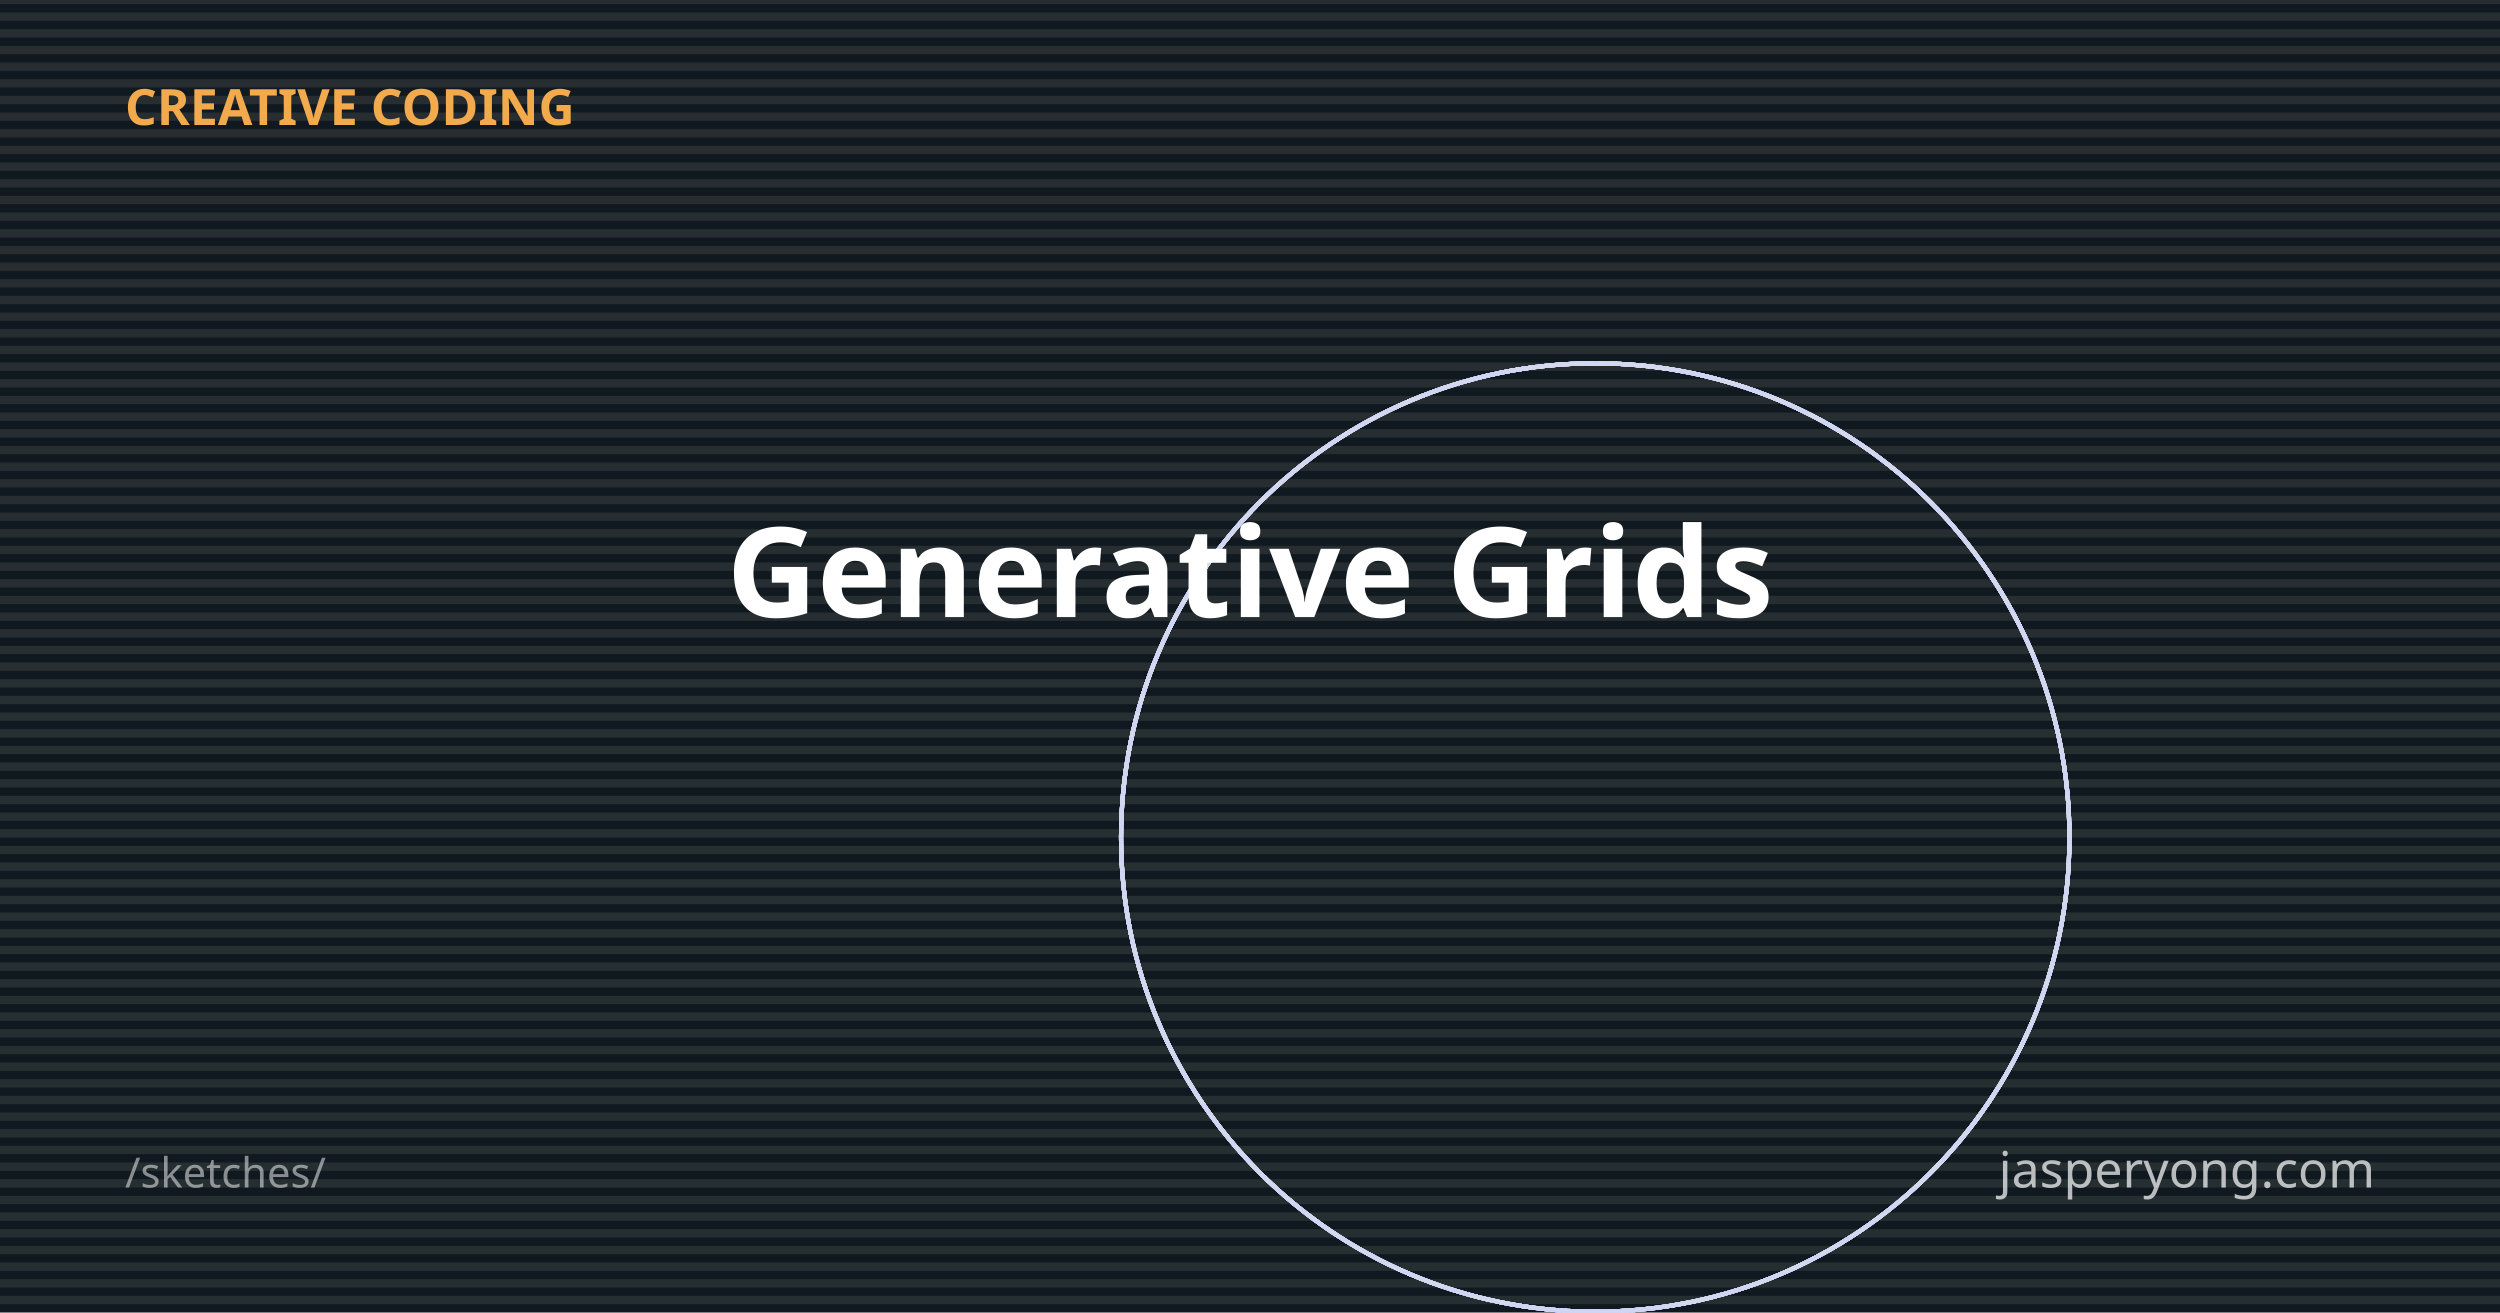
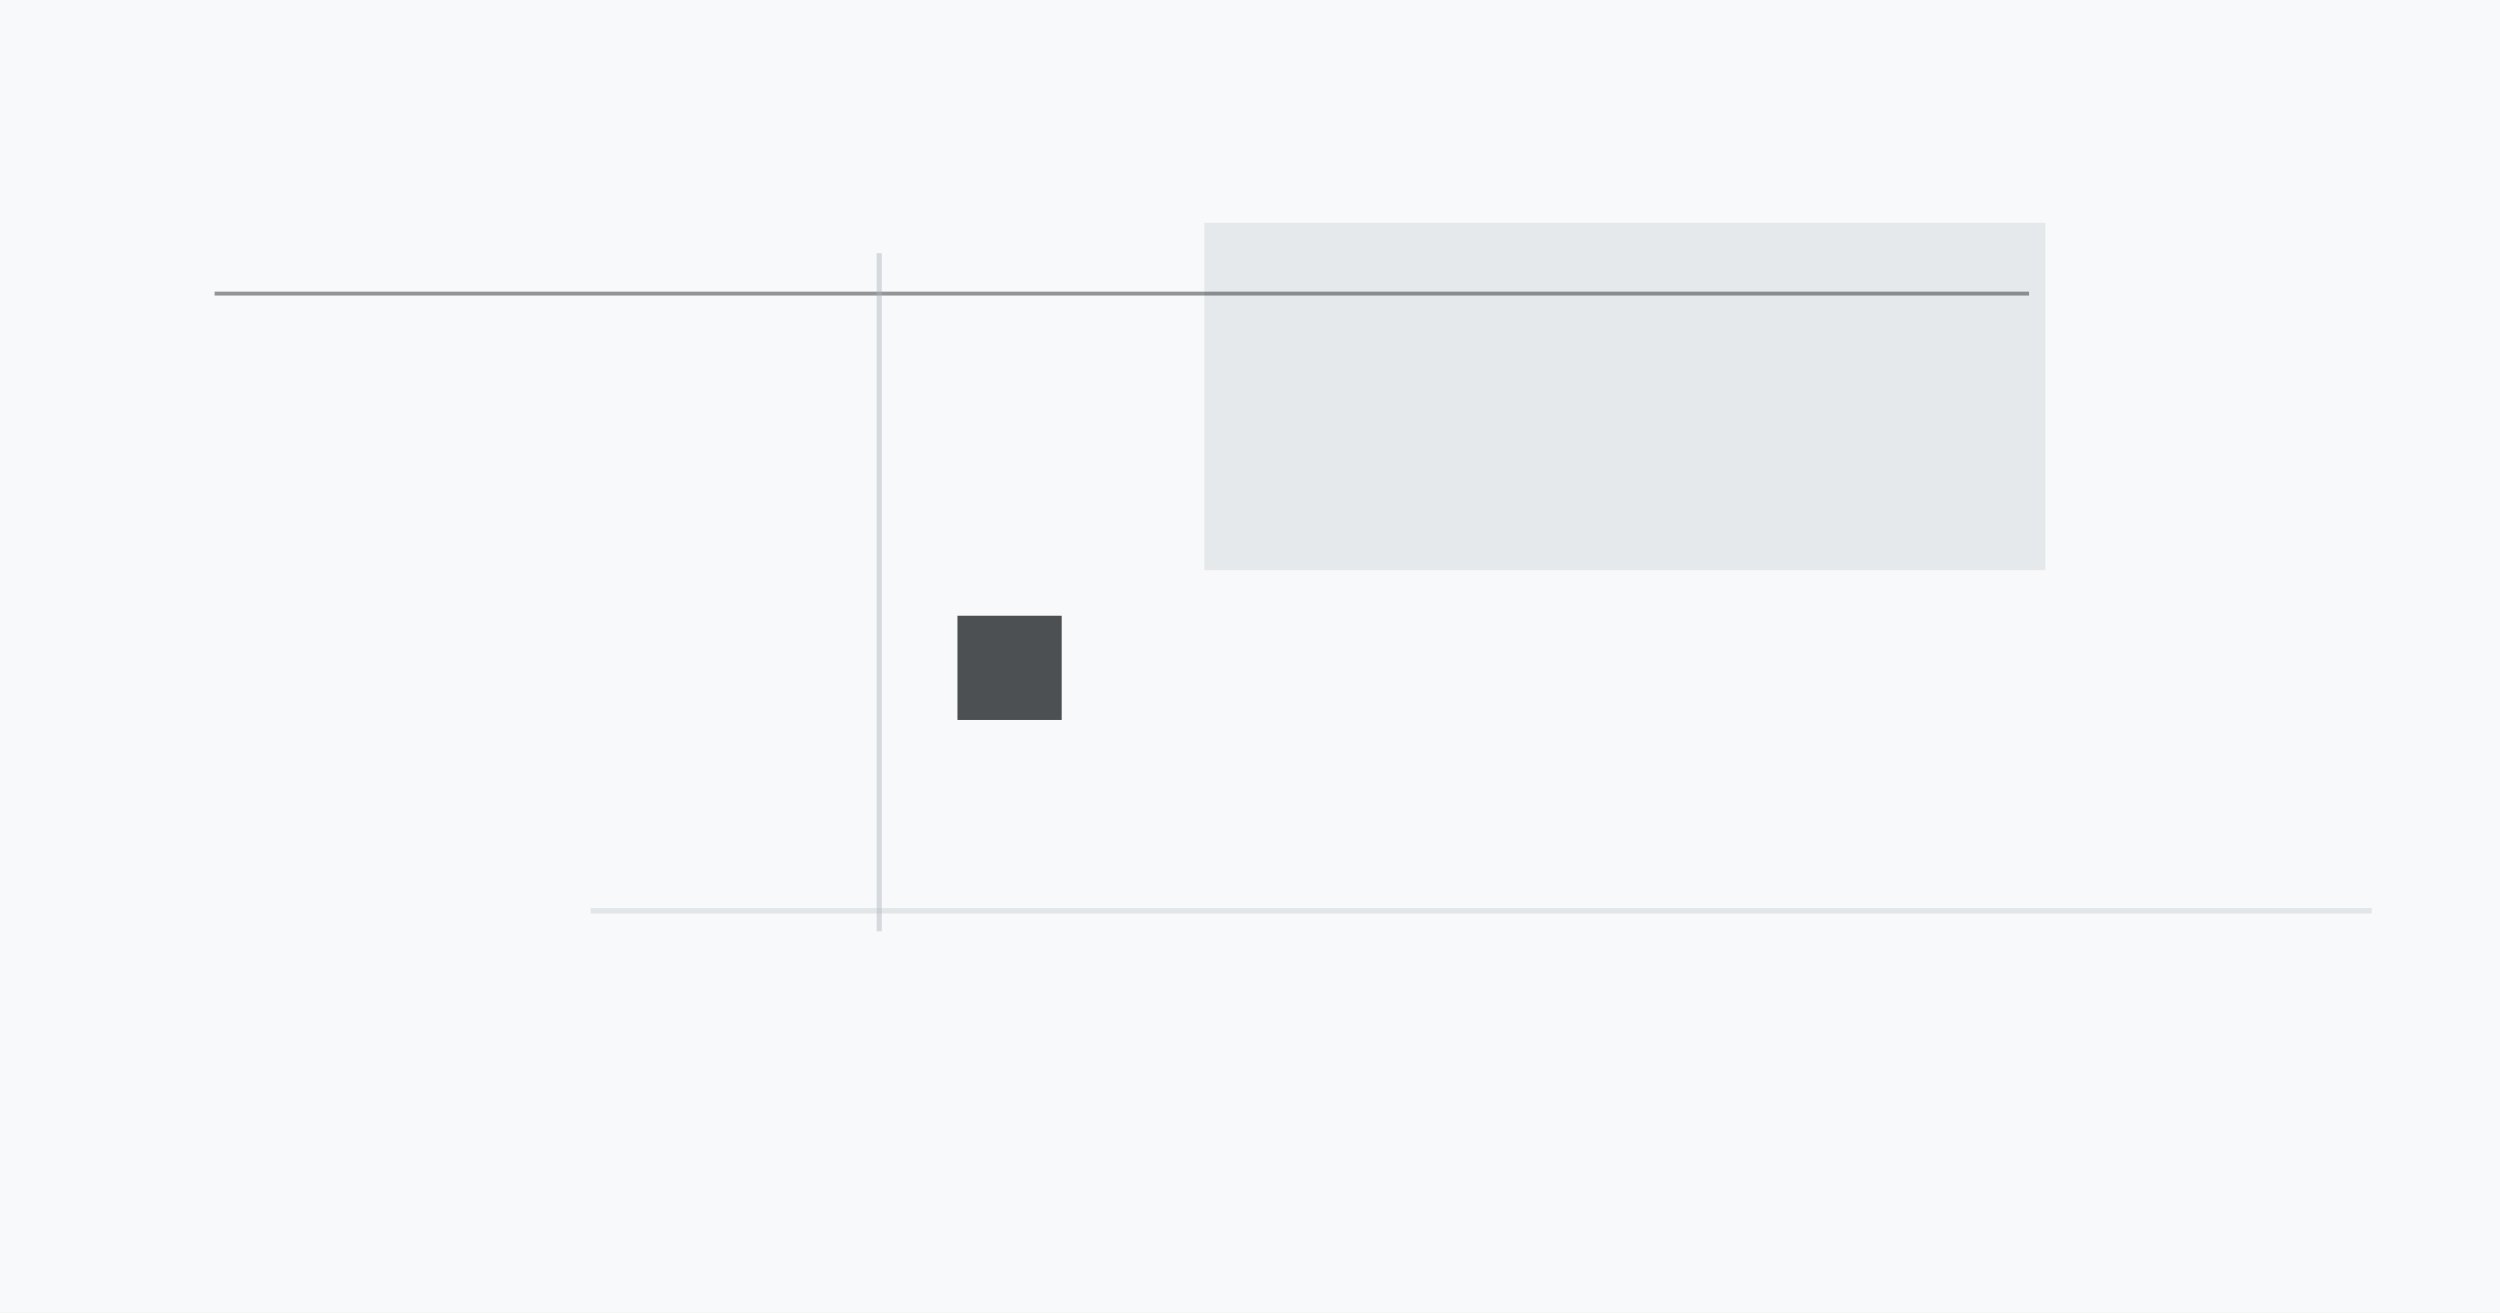
<svg xmlns="http://www.w3.org/2000/svg" width="1200" height="630" viewBox="0 0 1200 630">
-   <rect width="1200" height="630" fill="#101820" />
-   <circle cx="765.715" cy="402" r="227.619" fill="none" stroke="hsla(229.715, 70%, 90%, 0.2)" stroke-width="2" />
-   <circle cx="765.715" cy="402" r="227.619" fill="none" stroke="hsla(229.715, 70%, 90%, 0.2)" stroke-width="2" />
-   <circle cx="765.715" cy="402" r="227.619" fill="none" stroke="hsla(229.715, 70%, 90%, 0.2)" stroke-width="2" />
-   <circle cx="765.715" cy="402" r="227.619" fill="none" stroke="hsla(229.715, 70%, 90%, 0.2)" stroke-width="2" />
-   <circle cx="765.715" cy="402" r="227.619" fill="none" stroke="hsla(229.715, 70%, 90%, 0.2)" stroke-width="2" />
-   <circle cx="765.715" cy="402" r="227.619" fill="none" stroke="hsla(229.715, 70%, 90%, 0.2)" stroke-width="2" />
-   <circle cx="765.715" cy="402" r="227.619" fill="none" stroke="hsla(229.715, 70%, 90%, 0.2)" stroke-width="2" />
-   <circle cx="765.715" cy="402" r="227.619" fill="none" stroke="hsla(229.715, 70%, 90%, 0.2)" stroke-width="2" />
-   <circle cx="765.715" cy="402" r="227.619" fill="none" stroke="hsla(229.715, 70%, 90%, 0.2)" stroke-width="2" />
-   <circle cx="765.715" cy="402" r="227.619" fill="none" stroke="hsla(229.715, 70%, 90%, 0.2)" stroke-width="2" />
-   <circle cx="765.715" cy="402" r="227.619" fill="none" stroke="hsla(229.715, 70%, 90%, 0.2)" stroke-width="2" />
-   <circle cx="765.715" cy="402" r="227.619" fill="none" stroke="hsla(229.715, 70%, 90%, 0.2)" stroke-width="2" />
-   <circle cx="765.715" cy="402" r="227.619" fill="none" stroke="hsla(229.715, 70%, 90%, 0.2)" stroke-width="2" />
-   <circle cx="765.715" cy="402" r="227.619" fill="none" stroke="hsla(229.715, 70%, 90%, 0.2)" stroke-width="2" />
-   <circle cx="765.715" cy="402" r="227.619" fill="none" stroke="hsla(229.715, 70%, 90%, 0.2)" stroke-width="2" />
-   <circle cx="765.715" cy="402" r="227.619" fill="none" stroke="hsla(229.715, 70%, 90%, 0.2)" stroke-width="2" />
-   <circle cx="765.715" cy="402" r="227.619" fill="none" stroke="hsla(229.715, 70%, 90%, 0.2)" stroke-width="2" />
-   <circle cx="765.715" cy="402" r="227.619" fill="none" stroke="hsla(229.715, 70%, 90%, 0.2)" stroke-width="2" />
-   <circle cx="765.715" cy="402" r="227.619" fill="none" stroke="hsla(229.715, 70%, 90%, 0.2)" stroke-width="2" />
-   <circle cx="765.715" cy="402" r="227.619" fill="none" stroke="hsla(229.715, 70%, 90%, 0.2)" stroke-width="2" />
-   <circle cx="765.715" cy="402" r="227.619" fill="none" stroke="hsla(229.715, 70%, 90%, 0.2)" stroke-width="2" />
-   <circle cx="765.715" cy="402" r="227.619" fill="none" stroke="hsla(229.715, 70%, 90%, 0.2)" stroke-width="2" />
-   <circle cx="765.715" cy="402" r="227.619" fill="none" stroke="hsla(229.715, 70%, 90%, 0.2)" stroke-width="2" />
-   <circle cx="765.715" cy="402" r="227.619" fill="none" stroke="hsla(229.715, 70%, 90%, 0.2)" stroke-width="2" />
-   <circle cx="765.715" cy="402" r="227.619" fill="none" stroke="hsla(229.715, 70%, 90%, 0.2)" stroke-width="2" />
-   <circle cx="765.715" cy="402" r="227.619" fill="none" stroke="hsla(229.715, 70%, 90%, 0.2)" stroke-width="2" />
-   <circle cx="765.715" cy="402" r="227.619" fill="none" stroke="hsla(229.715, 70%, 90%, 0.2)" stroke-width="2" />
-   <circle cx="765.715" cy="402" r="227.619" fill="none" stroke="hsla(229.715, 70%, 90%, 0.2)" stroke-width="2" />
-   <circle cx="765.715" cy="402" r="227.619" fill="none" stroke="hsla(229.715, 70%, 90%, 0.2)" stroke-width="2" />
-   <circle cx="765.715" cy="402" r="227.619" fill="none" stroke="hsla(229.715, 70%, 90%, 0.2)" stroke-width="2" />
-   <circle cx="765.715" cy="402" r="227.619" fill="none" stroke="hsla(229.715, 70%, 90%, 0.2)" stroke-width="2" />
-   <circle cx="765.715" cy="402" r="227.619" fill="none" stroke="hsla(229.715, 70%, 90%, 0.2)" stroke-width="2" />
-   <circle cx="765.715" cy="402" r="227.619" fill="none" stroke="hsla(229.715, 70%, 90%, 0.2)" stroke-width="2" />
-   <circle cx="765.715" cy="402" r="227.619" fill="none" stroke="hsla(229.715, 70%, 90%, 0.2)" stroke-width="2" />
-   <circle cx="765.715" cy="402" r="227.619" fill="none" stroke="hsla(229.715, 70%, 90%, 0.2)" stroke-width="2" />
-   <circle cx="765.715" cy="402" r="227.619" fill="none" stroke="hsla(229.715, 70%, 90%, 0.2)" stroke-width="2" />
-   <circle cx="765.715" cy="402" r="227.619" fill="none" stroke="hsla(229.715, 70%, 90%, 0.2)" stroke-width="2" />
-   <circle cx="765.715" cy="402" r="227.619" fill="none" stroke="hsla(229.715, 70%, 90%, 0.2)" stroke-width="2" />
-   <circle cx="765.715" cy="402" r="227.619" fill="none" stroke="hsla(229.715, 70%, 90%, 0.2)" stroke-width="2" />
-   <circle cx="765.715" cy="402" r="227.619" fill="none" stroke="hsla(229.715, 70%, 90%, 0.2)" stroke-width="2" />
-   <circle cx="765.715" cy="402" r="227.619" fill="none" stroke="hsla(229.715, 70%, 90%, 0.2)" stroke-width="2" />
-   <circle cx="765.715" cy="402" r="227.619" fill="none" stroke="hsla(229.715, 70%, 90%, 0.2)" stroke-width="2" />
-   <circle cx="765.715" cy="402" r="227.619" fill="none" stroke="hsla(229.715, 70%, 90%, 0.2)" stroke-width="2" />
-   <circle cx="765.715" cy="402" r="227.619" fill="none" stroke="hsla(229.715, 70%, 90%, 0.2)" stroke-width="2" />
-   <circle cx="765.715" cy="402" r="227.619" fill="none" stroke="hsla(229.715, 70%, 90%, 0.2)" stroke-width="2" />
-   <circle cx="765.715" cy="402" r="227.619" fill="none" stroke="hsla(229.715, 70%, 90%, 0.2)" stroke-width="2" />
-   <circle cx="765.715" cy="402" r="227.619" fill="none" stroke="hsla(229.715, 70%, 90%, 0.2)" stroke-width="2" />
-   <circle cx="765.715" cy="402" r="227.619" fill="none" stroke="hsla(229.715, 70%, 90%, 0.2)" stroke-width="2" />
-   <circle cx="765.715" cy="402" r="227.619" fill="none" stroke="hsla(229.715, 70%, 90%, 0.2)" stroke-width="2" />
-   <circle cx="765.715" cy="402" r="227.619" fill="none" stroke="hsla(229.715, 70%, 90%, 0.2)" stroke-width="2" />
-   <line x1="0" y1="0" x2="1200" y2="0" stroke="hsla(30, 80%, 90%, 0.1)" stroke-width="4" />
-   <line x1="0" y1="8" x2="1200" y2="8" stroke="hsla(30.762, 80%, 90%, 0.1)" stroke-width="4" />
-   <line x1="0" y1="16" x2="1200" y2="16" stroke="hsla(31.524, 80%, 90%, 0.1)" stroke-width="4" />
-   <line x1="0" y1="24" x2="1200" y2="24" stroke="hsla(32.286, 80%, 90%, 0.1)" stroke-width="4" />
-   <line x1="0" y1="32" x2="1200" y2="32" stroke="hsla(33.048, 80%, 90%, 0.1)" stroke-width="4" />
-   <line x1="0" y1="40" x2="1200" y2="40" stroke="hsla(33.81, 80%, 90%, 0.1)" stroke-width="4" />
-   <line x1="0" y1="48" x2="1200" y2="48" stroke="hsla(34.571, 80%, 90%, 0.1)" stroke-width="4" />
-   <line x1="0" y1="56" x2="1200" y2="56" stroke="hsla(35.333, 80%, 90%, 0.1)" stroke-width="4" />
-   <line x1="0" y1="64" x2="1200" y2="64" stroke="hsla(36.095, 80%, 90%, 0.1)" stroke-width="4" />
-   <line x1="0" y1="72" x2="1200" y2="72" stroke="hsla(36.857, 80%, 90%, 0.1)" stroke-width="4" />
-   <line x1="0" y1="80" x2="1200" y2="80" stroke="hsla(37.619, 80%, 90%, 0.1)" stroke-width="4" />
-   <line x1="0" y1="88" x2="1200" y2="88" stroke="hsla(38.381, 80%, 90%, 0.1)" stroke-width="4" />
-   <line x1="0" y1="96" x2="1200" y2="96" stroke="hsla(39.143, 80%, 90%, 0.1)" stroke-width="4" />
-   <line x1="0" y1="104" x2="1200" y2="104" stroke="hsla(39.905, 80%, 90%, 0.1)" stroke-width="4" />
-   <line x1="0" y1="112" x2="1200" y2="112" stroke="hsla(40.667, 80%, 90%, 0.1)" stroke-width="4" />
-   <line x1="0" y1="120" x2="1200" y2="120" stroke="hsla(41.429, 80%, 90%, 0.1)" stroke-width="4" />
-   <line x1="0" y1="128" x2="1200" y2="128" stroke="hsla(42.19, 80%, 90%, 0.1)" stroke-width="4" />
-   <line x1="0" y1="136" x2="1200" y2="136" stroke="hsla(42.952, 80%, 90%, 0.1)" stroke-width="4" />
-   <line x1="0" y1="144" x2="1200" y2="144" stroke="hsla(43.714, 80%, 90%, 0.1)" stroke-width="4" />
-   <line x1="0" y1="152" x2="1200" y2="152" stroke="hsla(44.476, 80%, 90%, 0.1)" stroke-width="4" />
-   <line x1="0" y1="160" x2="1200" y2="160" stroke="hsla(45.238, 80%, 90%, 0.1)" stroke-width="4" />
-   <line x1="0" y1="168" x2="1200" y2="168" stroke="hsla(46, 80%, 90%, 0.1)" stroke-width="4" />
-   <line x1="0" y1="176" x2="1200" y2="176" stroke="hsla(46.762, 80%, 90%, 0.1)" stroke-width="4" />
-   <line x1="0" y1="184" x2="1200" y2="184" stroke="hsla(47.524, 80%, 90%, 0.1)" stroke-width="4" />
-   <line x1="0" y1="192" x2="1200" y2="192" stroke="hsla(48.286, 80%, 90%, 0.1)" stroke-width="4" />
-   <line x1="0" y1="200" x2="1200" y2="200" stroke="hsla(49.048, 80%, 90%, 0.1)" stroke-width="4" />
-   <line x1="0" y1="208" x2="1200" y2="208" stroke="hsla(49.81, 80%, 90%, 0.1)" stroke-width="4" />
-   <line x1="0" y1="216" x2="1200" y2="216" stroke="hsla(50.571, 80%, 90%, 0.1)" stroke-width="4" />
-   <line x1="0" y1="224" x2="1200" y2="224" stroke="hsla(51.333, 80%, 90%, 0.1)" stroke-width="4" />
-   <line x1="0" y1="232" x2="1200" y2="232" stroke="hsla(52.095, 80%, 90%, 0.1)" stroke-width="4" />
-   <line x1="0" y1="240" x2="1200" y2="240" stroke="hsla(52.857, 80%, 90%, 0.1)" stroke-width="4" />
-   <line x1="0" y1="248" x2="1200" y2="248" stroke="hsla(53.619, 80%, 90%, 0.1)" stroke-width="4" />
-   <line x1="0" y1="256" x2="1200" y2="256" stroke="hsla(54.381, 80%, 90%, 0.1)" stroke-width="4" />
-   <line x1="0" y1="264" x2="1200" y2="264" stroke="hsla(55.143, 80%, 90%, 0.1)" stroke-width="4" />
-   <line x1="0" y1="272" x2="1200" y2="272" stroke="hsla(55.905, 80%, 90%, 0.1)" stroke-width="4" />
-   <line x1="0" y1="280" x2="1200" y2="280" stroke="hsla(56.667, 80%, 90%, 0.1)" stroke-width="4" />
-   <line x1="0" y1="288" x2="1200" y2="288" stroke="hsla(57.429, 80%, 90%, 0.1)" stroke-width="4" />
-   <line x1="0" y1="296" x2="1200" y2="296" stroke="hsla(58.19, 80%, 90%, 0.1)" stroke-width="4" />
-   <line x1="0" y1="304" x2="1200" y2="304" stroke="hsla(58.952, 80%, 90%, 0.1)" stroke-width="4" />
-   <line x1="0" y1="312" x2="1200" y2="312" stroke="hsla(59.714, 80%, 90%, 0.1)" stroke-width="4" />
-   <line x1="0" y1="320" x2="1200" y2="320" stroke="hsla(60.476, 80%, 90%, 0.1)" stroke-width="4" />
-   <line x1="0" y1="328" x2="1200" y2="328" stroke="hsla(61.238, 80%, 90%, 0.1)" stroke-width="4" />
-   <line x1="0" y1="336" x2="1200" y2="336" stroke="hsla(62, 80%, 90%, 0.1)" stroke-width="4" />
-   <line x1="0" y1="344" x2="1200" y2="344" stroke="hsla(62.762, 80%, 90%, 0.1)" stroke-width="4" />
-   <line x1="0" y1="352" x2="1200" y2="352" stroke="hsla(63.524, 80%, 90%, 0.1)" stroke-width="4" />
-   <line x1="0" y1="360" x2="1200" y2="360" stroke="hsla(64.286, 80%, 90%, 0.1)" stroke-width="4" />
-   <line x1="0" y1="368" x2="1200" y2="368" stroke="hsla(65.048, 80%, 90%, 0.1)" stroke-width="4" />
-   <line x1="0" y1="376" x2="1200" y2="376" stroke="hsla(65.81, 80%, 90%, 0.1)" stroke-width="4" />
-   <line x1="0" y1="384" x2="1200" y2="384" stroke="hsla(66.571, 80%, 90%, 0.1)" stroke-width="4" />
-   <line x1="0" y1="392" x2="1200" y2="392" stroke="hsla(67.333, 80%, 90%, 0.1)" stroke-width="4" />
-   <line x1="0" y1="400" x2="1200" y2="400" stroke="hsla(68.095, 80%, 90%, 0.1)" stroke-width="4" />
-   <line x1="0" y1="408" x2="1200" y2="408" stroke="hsla(68.857, 80%, 90%, 0.1)" stroke-width="4" />
-   <line x1="0" y1="416" x2="1200" y2="416" stroke="hsla(69.619, 80%, 90%, 0.1)" stroke-width="4" />
-   <line x1="0" y1="424" x2="1200" y2="424" stroke="hsla(70.381, 80%, 90%, 0.1)" stroke-width="4" />
-   <line x1="0" y1="432" x2="1200" y2="432" stroke="hsla(71.143, 80%, 90%, 0.1)" stroke-width="4" />
-   <line x1="0" y1="440" x2="1200" y2="440" stroke="hsla(71.905, 80%, 90%, 0.1)" stroke-width="4" />
-   <line x1="0" y1="448" x2="1200" y2="448" stroke="hsla(72.667, 80%, 90%, 0.1)" stroke-width="4" />
-   <line x1="0" y1="456" x2="1200" y2="456" stroke="hsla(73.429, 80%, 90%, 0.1)" stroke-width="4" />
-   <line x1="0" y1="464" x2="1200" y2="464" stroke="hsla(74.19, 80%, 90%, 0.1)" stroke-width="4" />
-   <line x1="0" y1="472" x2="1200" y2="472" stroke="hsla(74.952, 80%, 90%, 0.1)" stroke-width="4" />
-   <line x1="0" y1="480" x2="1200" y2="480" stroke="hsla(75.714, 80%, 90%, 0.1)" stroke-width="4" />
-   <line x1="0" y1="488" x2="1200" y2="488" stroke="hsla(76.476, 80%, 90%, 0.1)" stroke-width="4" />
-   <line x1="0" y1="496" x2="1200" y2="496" stroke="hsla(77.238, 80%, 90%, 0.1)" stroke-width="4" />
-   <line x1="0" y1="504" x2="1200" y2="504" stroke="hsla(78, 80%, 90%, 0.1)" stroke-width="4" />
-   <line x1="0" y1="512" x2="1200" y2="512" stroke="hsla(78.762, 80%, 90%, 0.1)" stroke-width="4" />
-   <line x1="0" y1="520" x2="1200" y2="520" stroke="hsla(79.524, 80%, 90%, 0.1)" stroke-width="4" />
-   <line x1="0" y1="528" x2="1200" y2="528" stroke="hsla(80.286, 80%, 90%, 0.1)" stroke-width="4" />
-   <line x1="0" y1="536" x2="1200" y2="536" stroke="hsla(81.048, 80%, 90%, 0.1)" stroke-width="4" />
-   <line x1="0" y1="544" x2="1200" y2="544" stroke="hsla(81.81, 80%, 90%, 0.1)" stroke-width="4" />
-   <line x1="0" y1="552" x2="1200" y2="552" stroke="hsla(82.571, 80%, 90%, 0.1)" stroke-width="4" />
-   <line x1="0" y1="560" x2="1200" y2="560" stroke="hsla(83.333, 80%, 90%, 0.1)" stroke-width="4" />
-   <line x1="0" y1="568" x2="1200" y2="568" stroke="hsla(84.095, 80%, 90%, 0.1)" stroke-width="4" />
-   <line x1="0" y1="576" x2="1200" y2="576" stroke="hsla(84.857, 80%, 90%, 0.1)" stroke-width="4" />
-   <line x1="0" y1="584" x2="1200" y2="584" stroke="hsla(85.619, 80%, 90%, 0.1)" stroke-width="4" />
-   <line x1="0" y1="592" x2="1200" y2="592" stroke="hsla(86.381, 80%, 90%, 0.1)" stroke-width="4" />
-   <line x1="0" y1="600" x2="1200" y2="600" stroke="hsla(87.143, 80%, 90%, 0.1)" stroke-width="4" />
-   <line x1="0" y1="608" x2="1200" y2="608" stroke="hsla(87.905, 80%, 90%, 0.1)" stroke-width="4" />
-   <line x1="0" y1="616" x2="1200" y2="616" stroke="hsla(88.667, 80%, 90%, 0.1)" stroke-width="4" />
-   <line x1="0" y1="624" x2="1200" y2="624" stroke="hsla(89.429, 80%, 90%, 0.1)" stroke-width="4" />
-   <text x="60" y="60" fill="#F2AA4C" font-size="24" font-weight="bold" font-family="system-ui, sans-serif">
-     CREATIVE CODING
-   </text>
-   <text x="600" y="315" fill="white" font-size="60" font-weight="bold" text-anchor="middle" dominant-baseline="middle" font-family="system-ui, sans-serif">
-     <tspan x="600" dy="-40">Generative Grids</tspan>
-   </text>
-   <text x="60" y="570" fill="rgba(255,255,255,0.5)" font-size="20" font-family="system-ui, sans-serif">
-     /sketches/
-   </text>
-   <text x="1140" y="570" fill="rgba(255,255,255,0.7)" font-size="24" text-anchor="end" font-family="system-ui, sans-serif">
-     jasperyong.com
-   </text>
+   <rect width="1200" height="630" fill="#f8f9fa" />
+   <rect x="578.115" y="106.949" width="403.653" height="166.758" fill="#dee2e6" opacity="0.7" />
+   <rect x="459.584" y="295.554" width="50.027" height="50.027" fill="#212529" opacity="0.8" />
+   <line x1="103.003" y1="140.923" x2="973.955" y2="140.923" stroke="#212529" stroke-width="1.877" opacity="0.469" />
+   <line x1="422.032" y1="121.535" x2="422.032" y2="447.002" stroke="#adb5bd" stroke-width="2.483" opacity="0.454" />
+   <line x1="283.547" y1="437.188" x2="1138.407" y2="437.188" stroke="#adb5bd" stroke-width="2.573" opacity="0.287" />
</svg>
